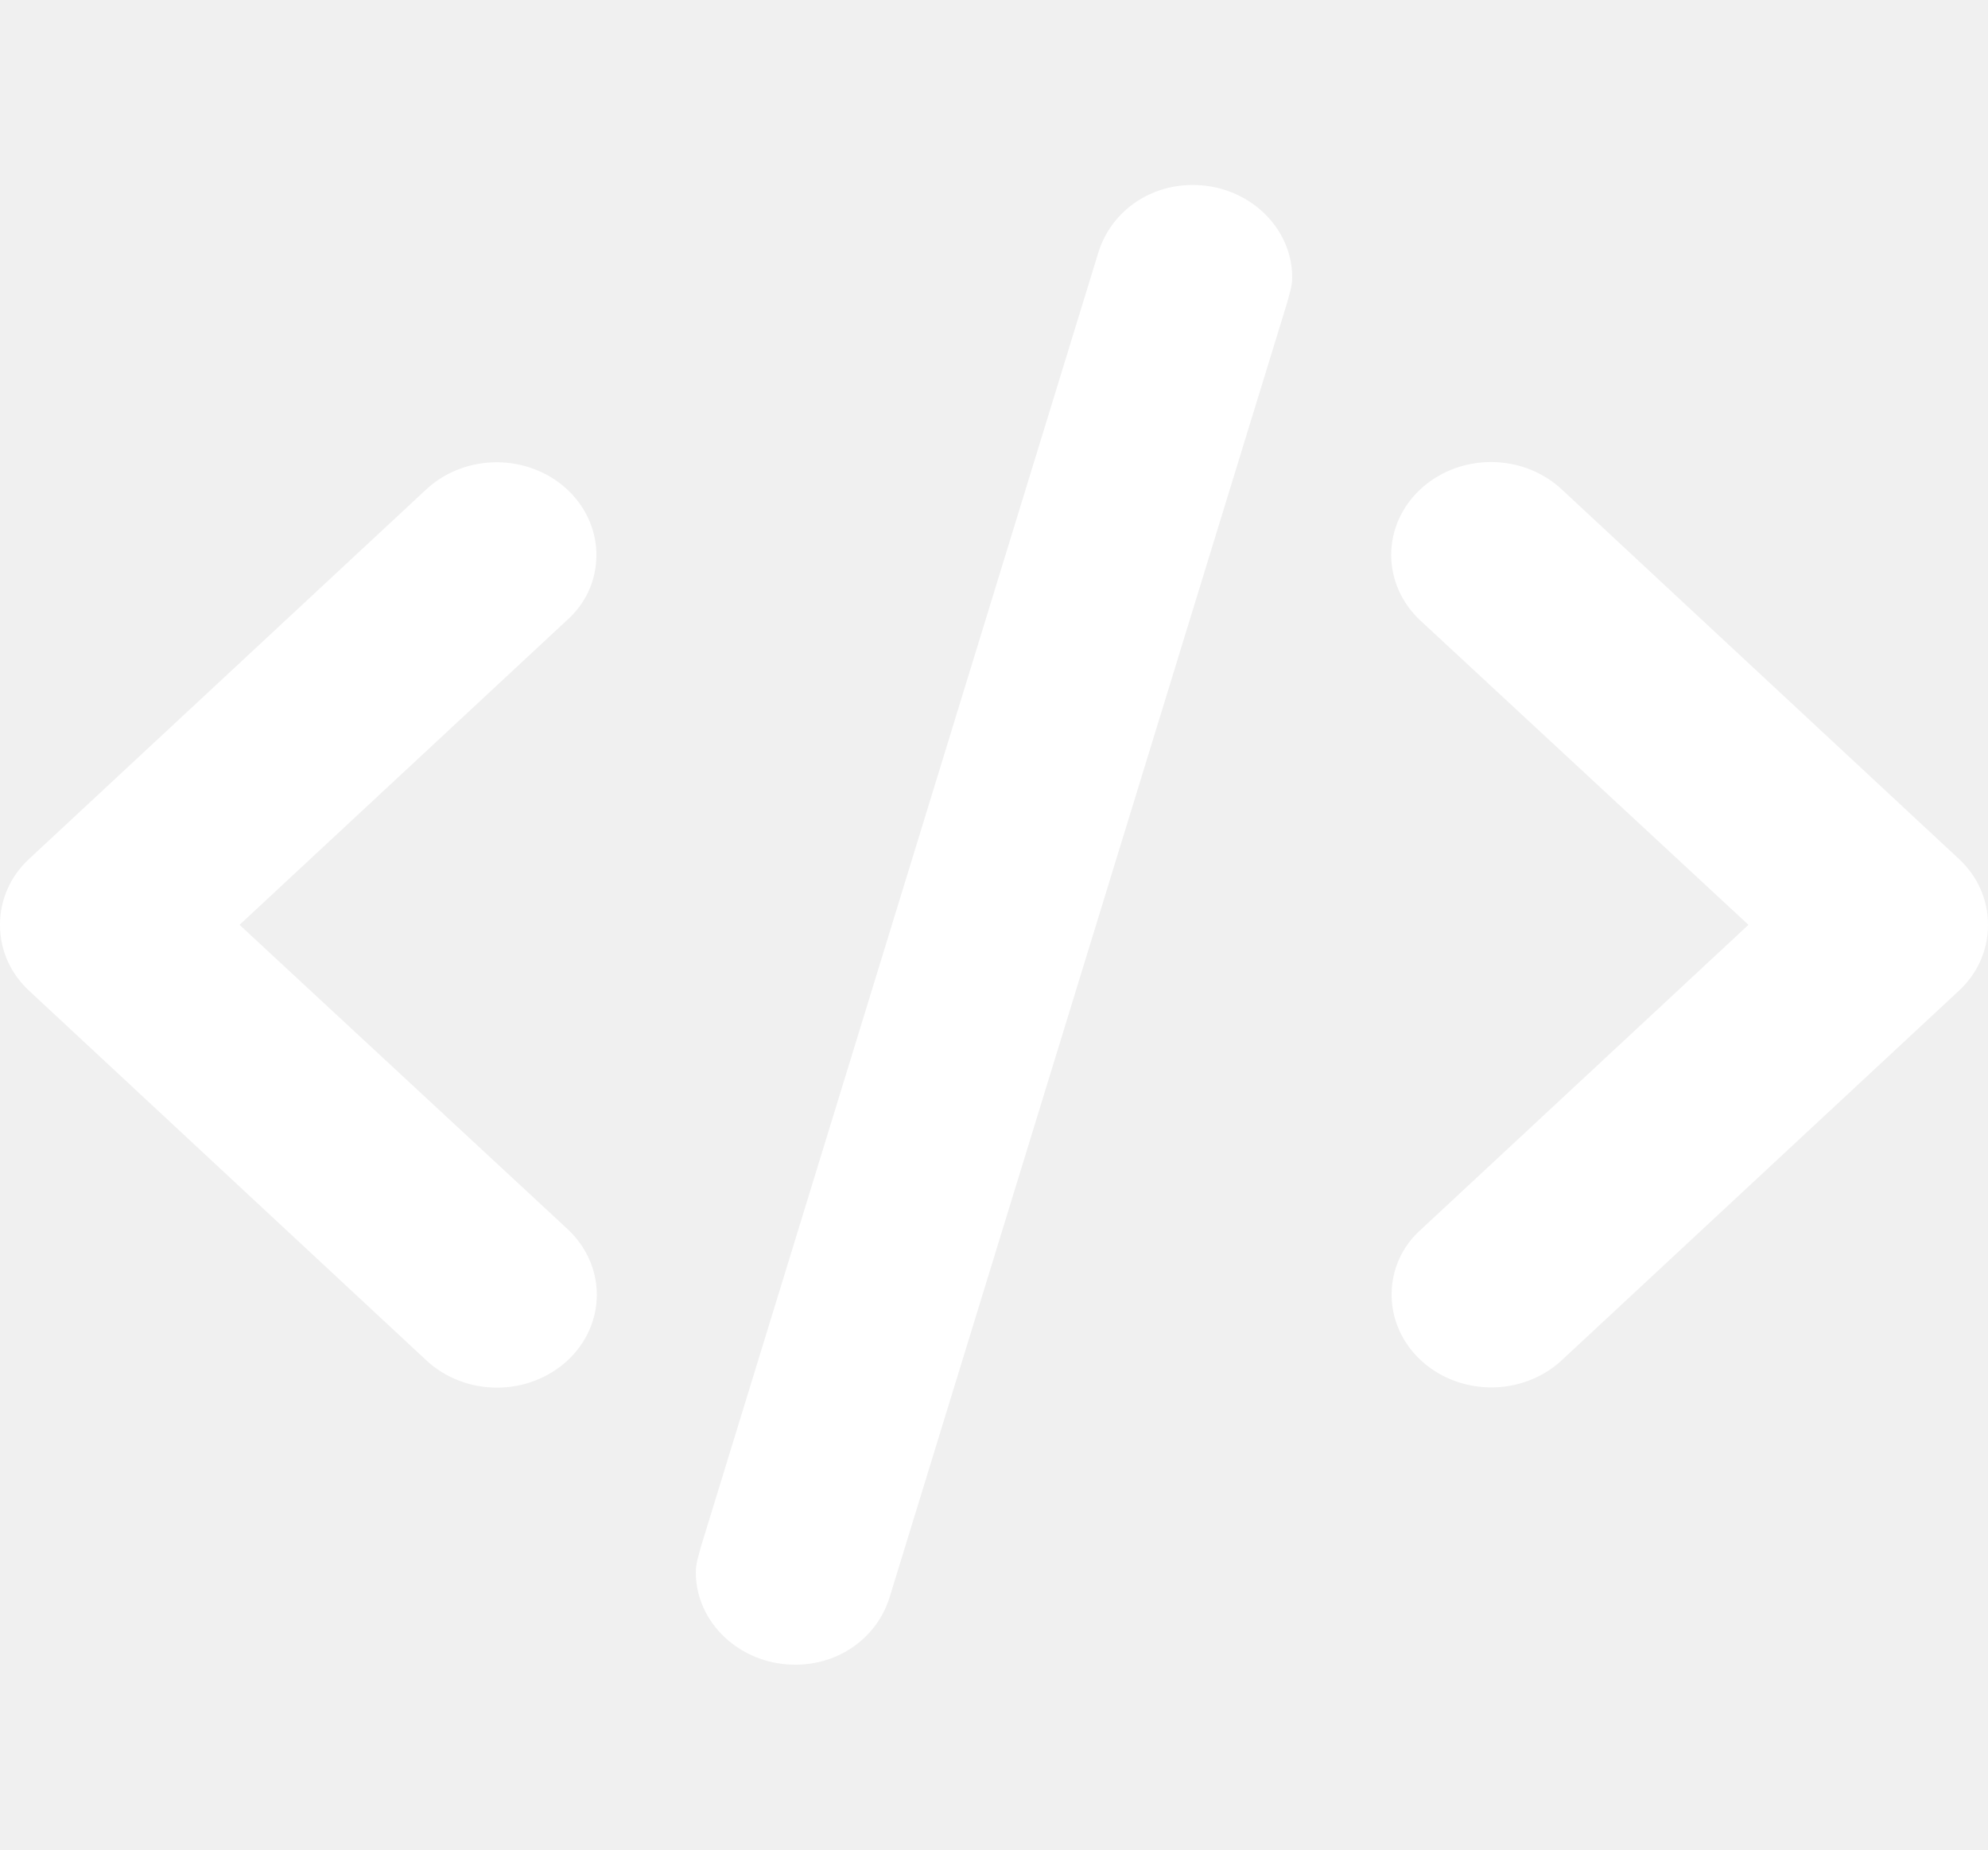
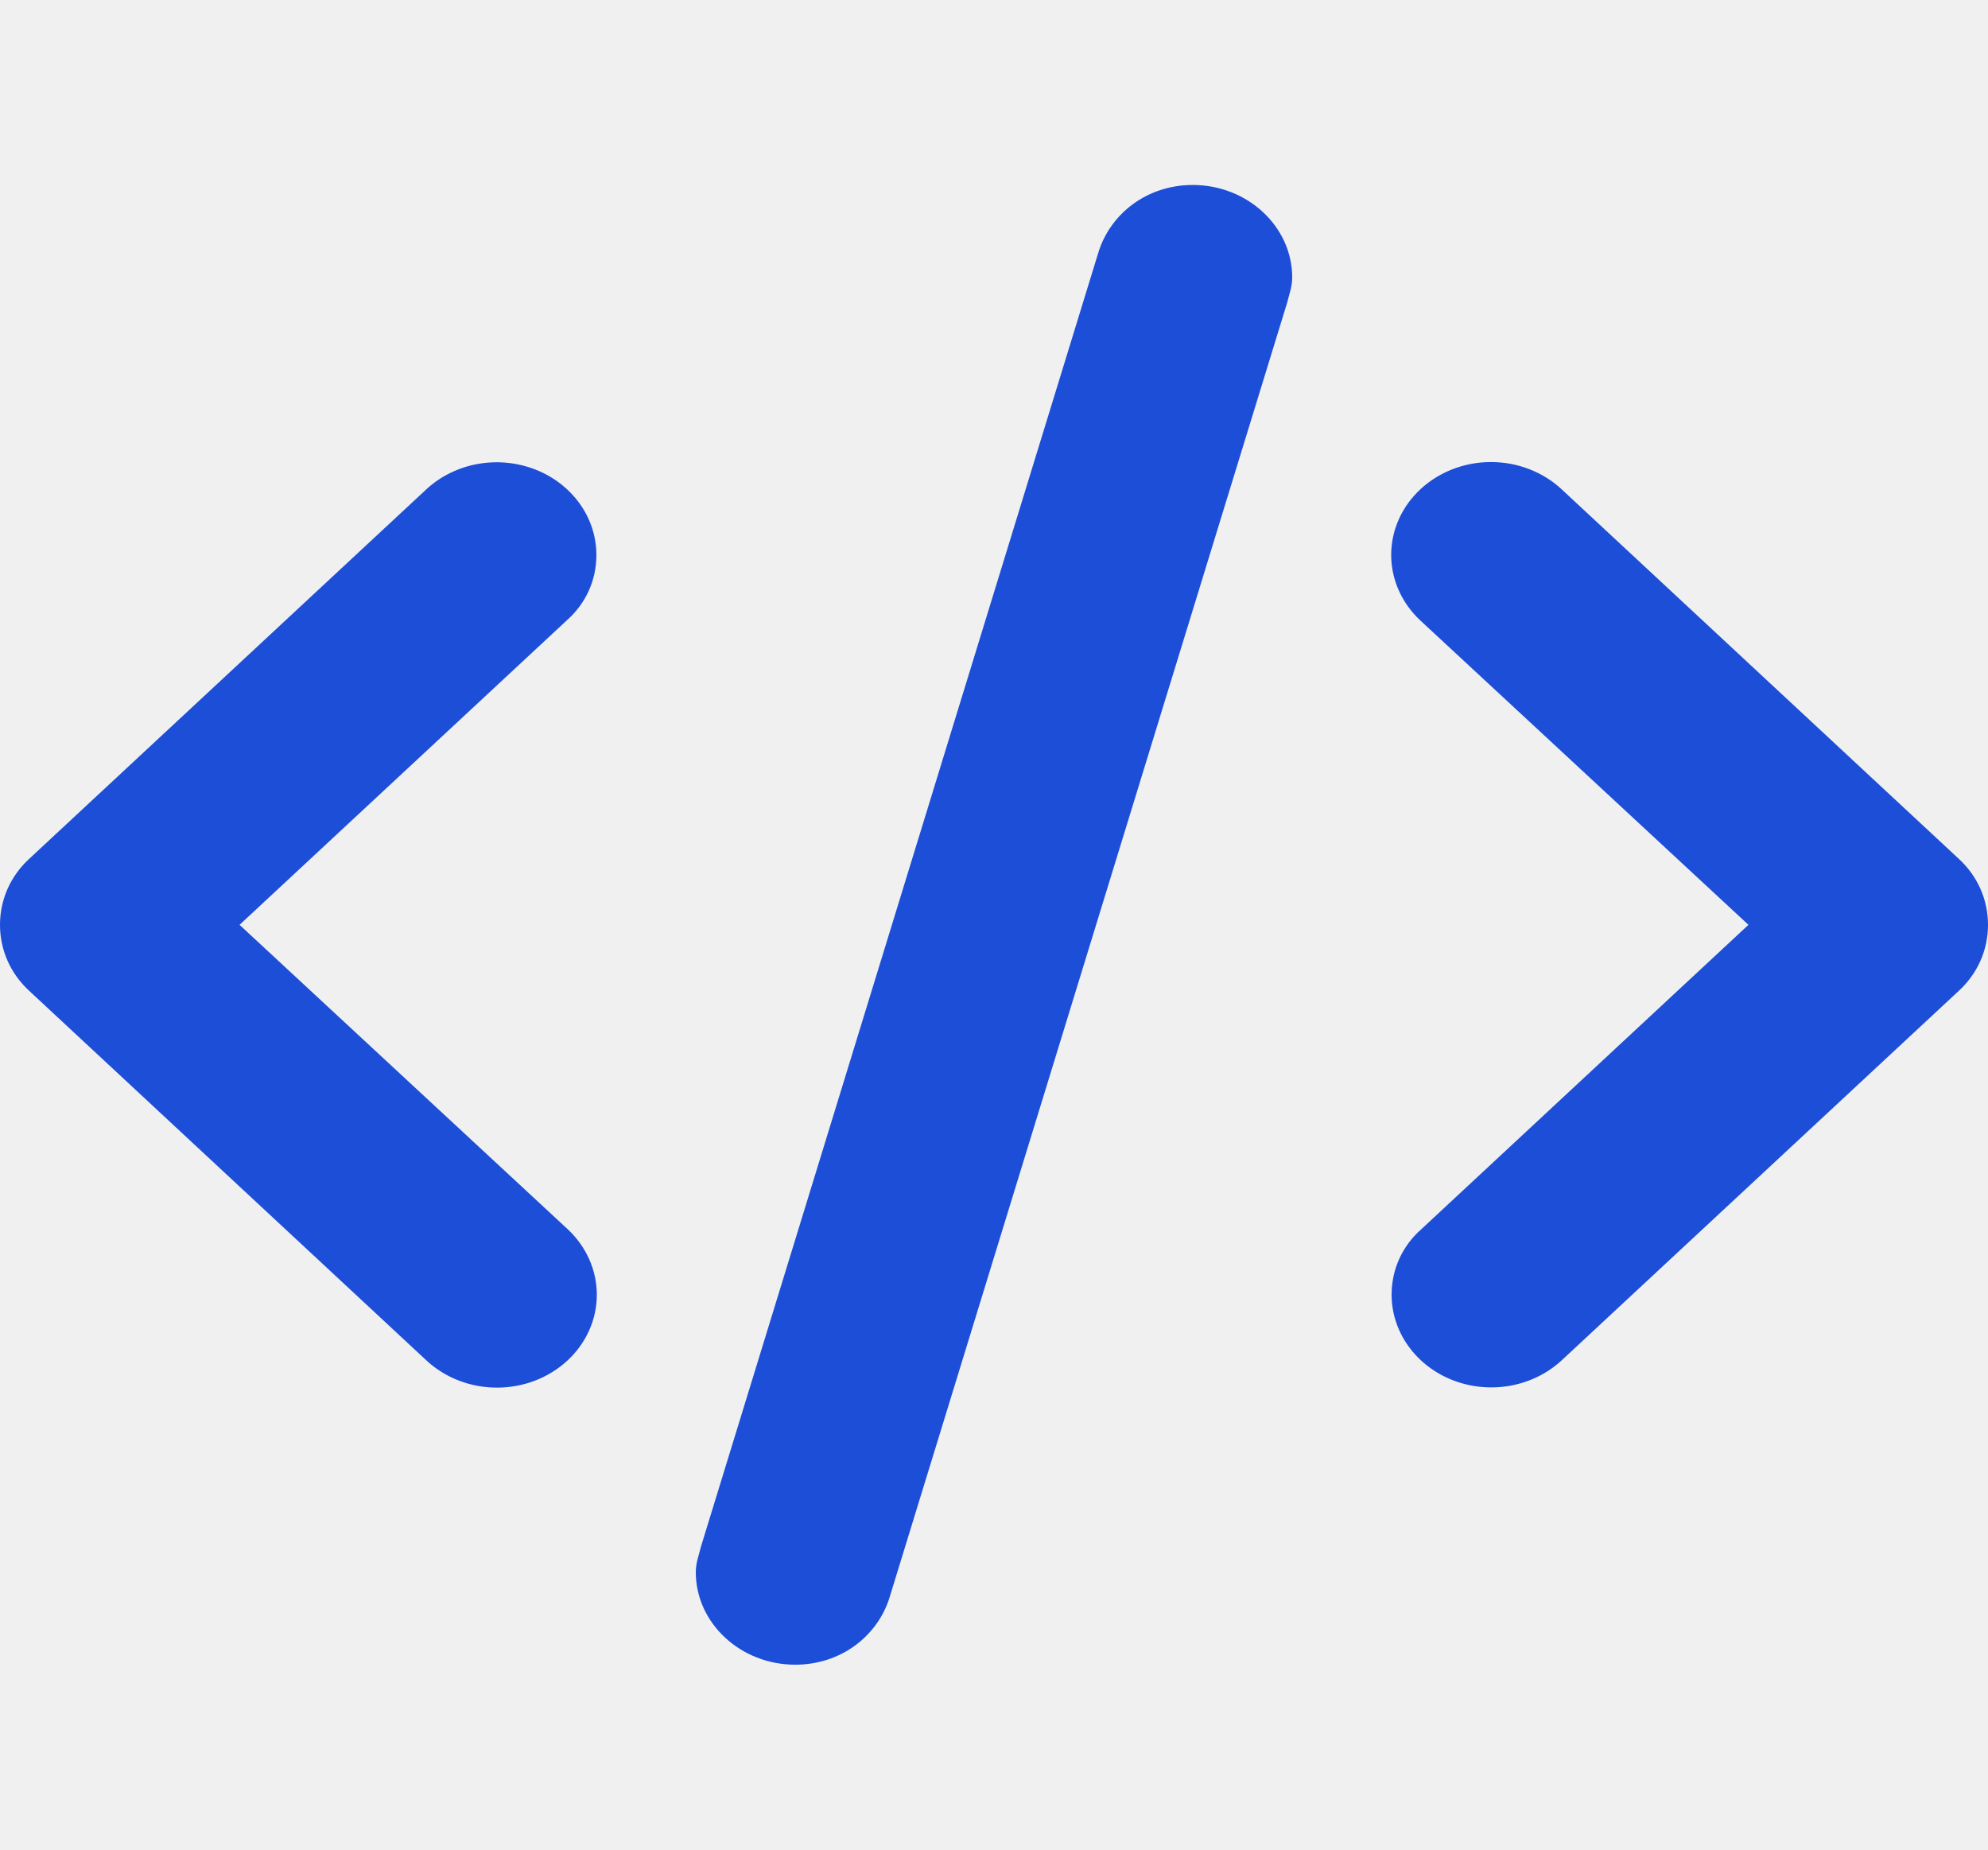
<svg xmlns="http://www.w3.org/2000/svg" width="86" height="80" viewBox="0 0 86 80" fill="none">
-   <path d="M25.8 24C25.799 23.208 25.546 22.434 25.072 21.776C24.599 21.117 23.927 20.604 23.141 20.3C22.355 19.997 21.489 19.916 20.654 20.069C19.819 20.222 19.051 20.602 18.447 21.16L1.247 37.16C0.473 37.88 0 38.88 0 40C0 41.12 0.473 42.12 1.247 42.84L18.447 58.84C18.848 59.213 19.324 59.509 19.848 59.711C20.372 59.913 20.933 60.016 21.5 60.016C22.067 60.016 22.628 59.913 23.152 59.711C23.676 59.509 24.152 59.213 24.553 58.84C24.954 58.467 25.272 58.024 25.489 57.537C25.706 57.05 25.818 56.527 25.818 56C25.818 55.473 25.706 54.95 25.489 54.463C25.272 53.976 24.954 53.533 24.553 53.16L10.363 40L24.51 26.84C25.327 26.12 25.8 25.12 25.8 24ZM51.6 8C49.622 8 48.031 9.24 47.515 10.92L30.315 66.92C30.229 67.28 30.1 67.6 30.1 68C30.1 70.2 32.035 72 34.4 72C36.378 72 37.969 70.76 38.485 69.08L55.685 13.08C55.771 12.72 55.9 12.4 55.9 12C55.9 9.8 53.965 8 51.6 8ZM84.753 37.16L67.553 21.16C66.743 20.407 65.645 19.984 64.5 19.984C63.355 19.984 62.257 20.407 61.447 21.16C60.637 21.913 60.182 22.935 60.182 24C60.182 25.065 60.637 26.087 61.447 26.84L75.637 40L61.49 53.16C60.673 53.88 60.2 54.88 60.2 56C60.201 56.792 60.454 57.566 60.928 58.224C61.401 58.883 62.073 59.396 62.859 59.7C63.645 60.003 64.511 60.084 65.346 59.931C66.181 59.778 66.949 59.398 67.553 58.84L84.753 42.84C85.527 42.12 86 41.12 86 40C86 38.88 85.527 37.88 84.753 37.16Z" fill="white" />
+   <path d="M25.8 24C25.799 23.208 25.546 22.434 25.072 21.776C24.599 21.117 23.927 20.604 23.141 20.3C22.355 19.997 21.489 19.916 20.654 20.069C19.819 20.222 19.051 20.602 18.447 21.16L1.247 37.16C0.473 37.88 0 38.88 0 40C0 41.12 0.473 42.12 1.247 42.84L18.447 58.84C18.848 59.213 19.324 59.509 19.848 59.711C20.372 59.913 20.933 60.016 21.5 60.016C22.067 60.016 22.628 59.913 23.152 59.711C23.676 59.509 24.152 59.213 24.553 58.84C24.954 58.467 25.272 58.024 25.489 57.537C25.706 57.05 25.818 56.527 25.818 56C25.818 55.473 25.706 54.95 25.489 54.463C25.272 53.976 24.954 53.533 24.553 53.16L10.363 40L24.51 26.84C25.327 26.12 25.8 25.12 25.8 24ZM51.6 8C49.622 8 48.031 9.24 47.515 10.92L30.315 66.92C30.229 67.28 30.1 67.6 30.1 68C30.1 70.2 32.035 72 34.4 72C36.378 72 37.969 70.76 38.485 69.08L55.685 13.08C55.771 12.72 55.9 12.4 55.9 12C55.9 9.8 53.965 8 51.6 8ZM84.753 37.16L67.553 21.16C66.743 20.407 65.645 19.984 64.5 19.984C63.355 19.984 62.257 20.407 61.447 21.16C60.637 21.913 60.182 22.935 60.182 24C60.182 25.065 60.637 26.087 61.447 26.84L75.637 40L61.49 53.16C60.673 53.88 60.2 54.88 60.2 56C60.201 56.792 60.454 57.566 60.928 58.224C61.401 58.883 62.073 59.396 62.859 59.7C63.645 60.003 64.511 60.084 65.346 59.931C66.181 59.778 66.949 59.398 67.553 58.84L84.753 42.84C85.527 42.12 86 41.12 86 40C86 38.88 85.527 37.88 84.753 37.16Z" fill="#1D4ED8" />
</svg>
